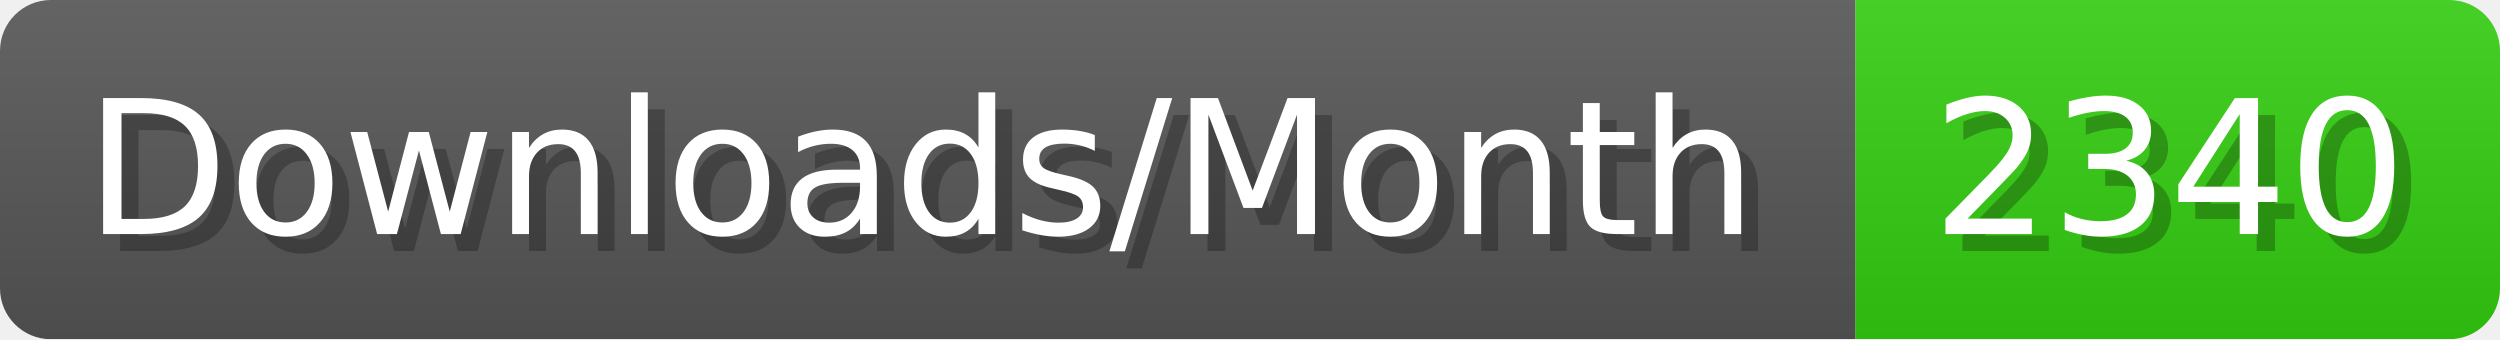
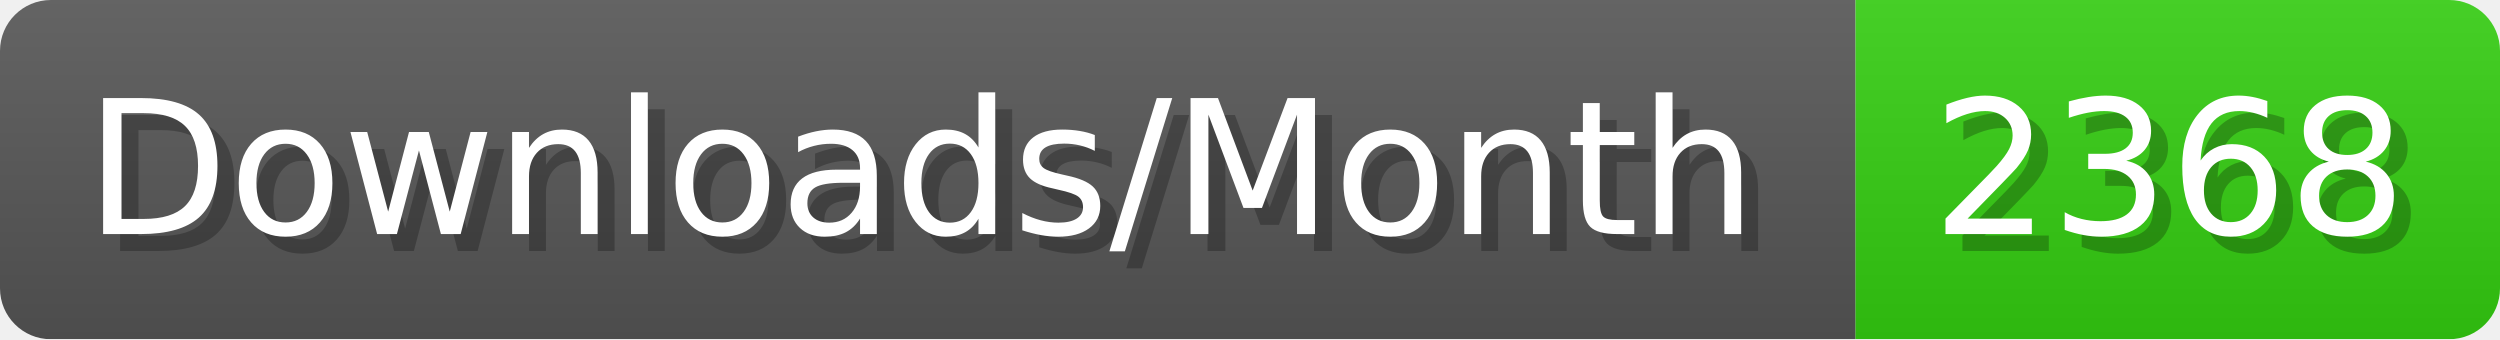
- <svg xmlns="http://www.w3.org/2000/svg" width="147.4" height="20" viewBox="0 0 1474 200" role="img" aria-label="Downloads/Month: 2340">
+ <svg xmlns="http://www.w3.org/2000/svg" width="147.4" height="20" viewBox="0 0 1474 200" role="img" aria-label="Downloads/Month: 2368">
  <linearGradient id="YlXUI" x2="0" y2="100%">
    <stop offset="0" stop-opacity=".1" stop-color="#EEE" />
    <stop offset="1" stop-opacity=".1" />
  </linearGradient>
  <mask id="JHhop">
    <rect width="1474" height="200" rx="30" fill="#FFF" />
  </mask>
  <g mask="url(#JHhop)">
    <rect width="1094" height="200" fill="#555" />
    <rect width="380" height="200" fill="#3C1" x="1094" />
    <rect width="1474" height="200" fill="url(#YlXUI)" />
  </g>
  <g aria-hidden="true" fill="#fff" text-anchor="start" font-family="Verdana,DejaVu Sans,sans-serif" font-size="110">
    <text x="60" y="148" textLength="994" fill="#000" opacity="0.25">Downloads/Month</text>
    <text x="50" y="138" textLength="994">Downloads/Month</text>
-     <text x="1149" y="148" textLength="280" fill="#000" opacity="0.25">2340</text>
-     <text x="1139" y="138" textLength="280">2340</text>
+     <text x="1149" y="148" textLength="280" fill="#000" opacity="0.25">2368</text>
+     <text x="1139" y="138" textLength="280">2368</text>
  </g>
</svg>
